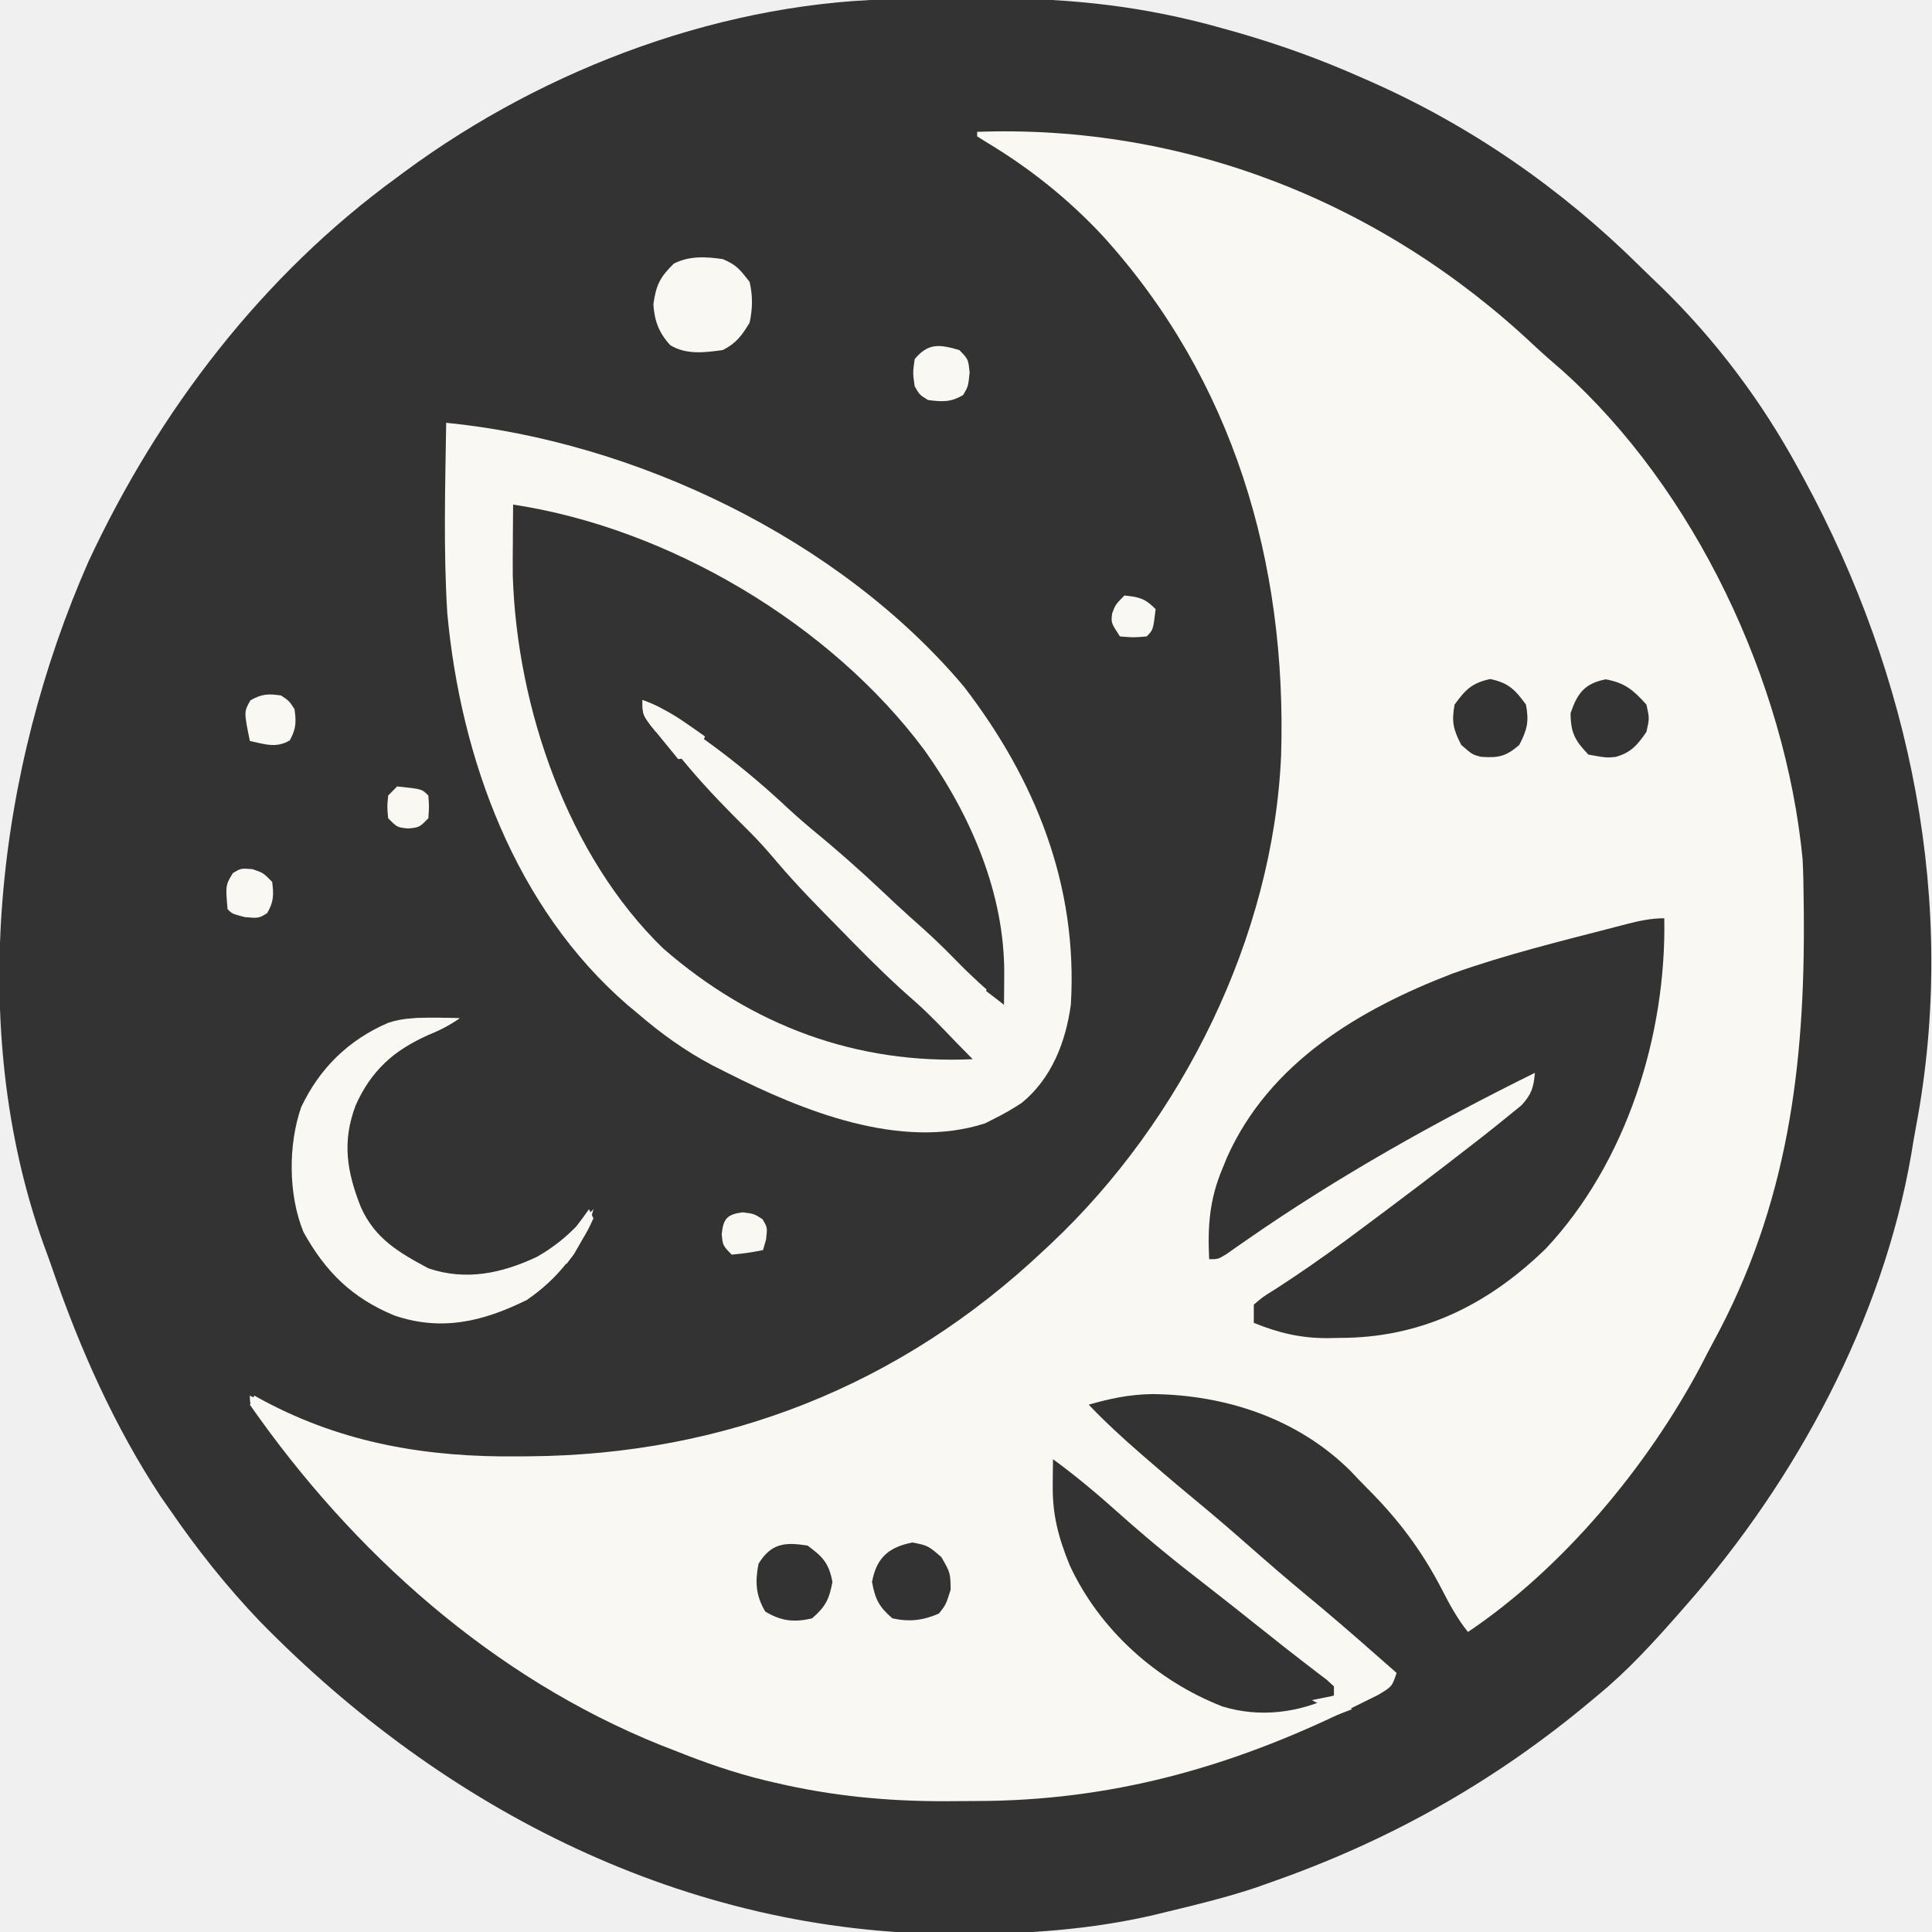
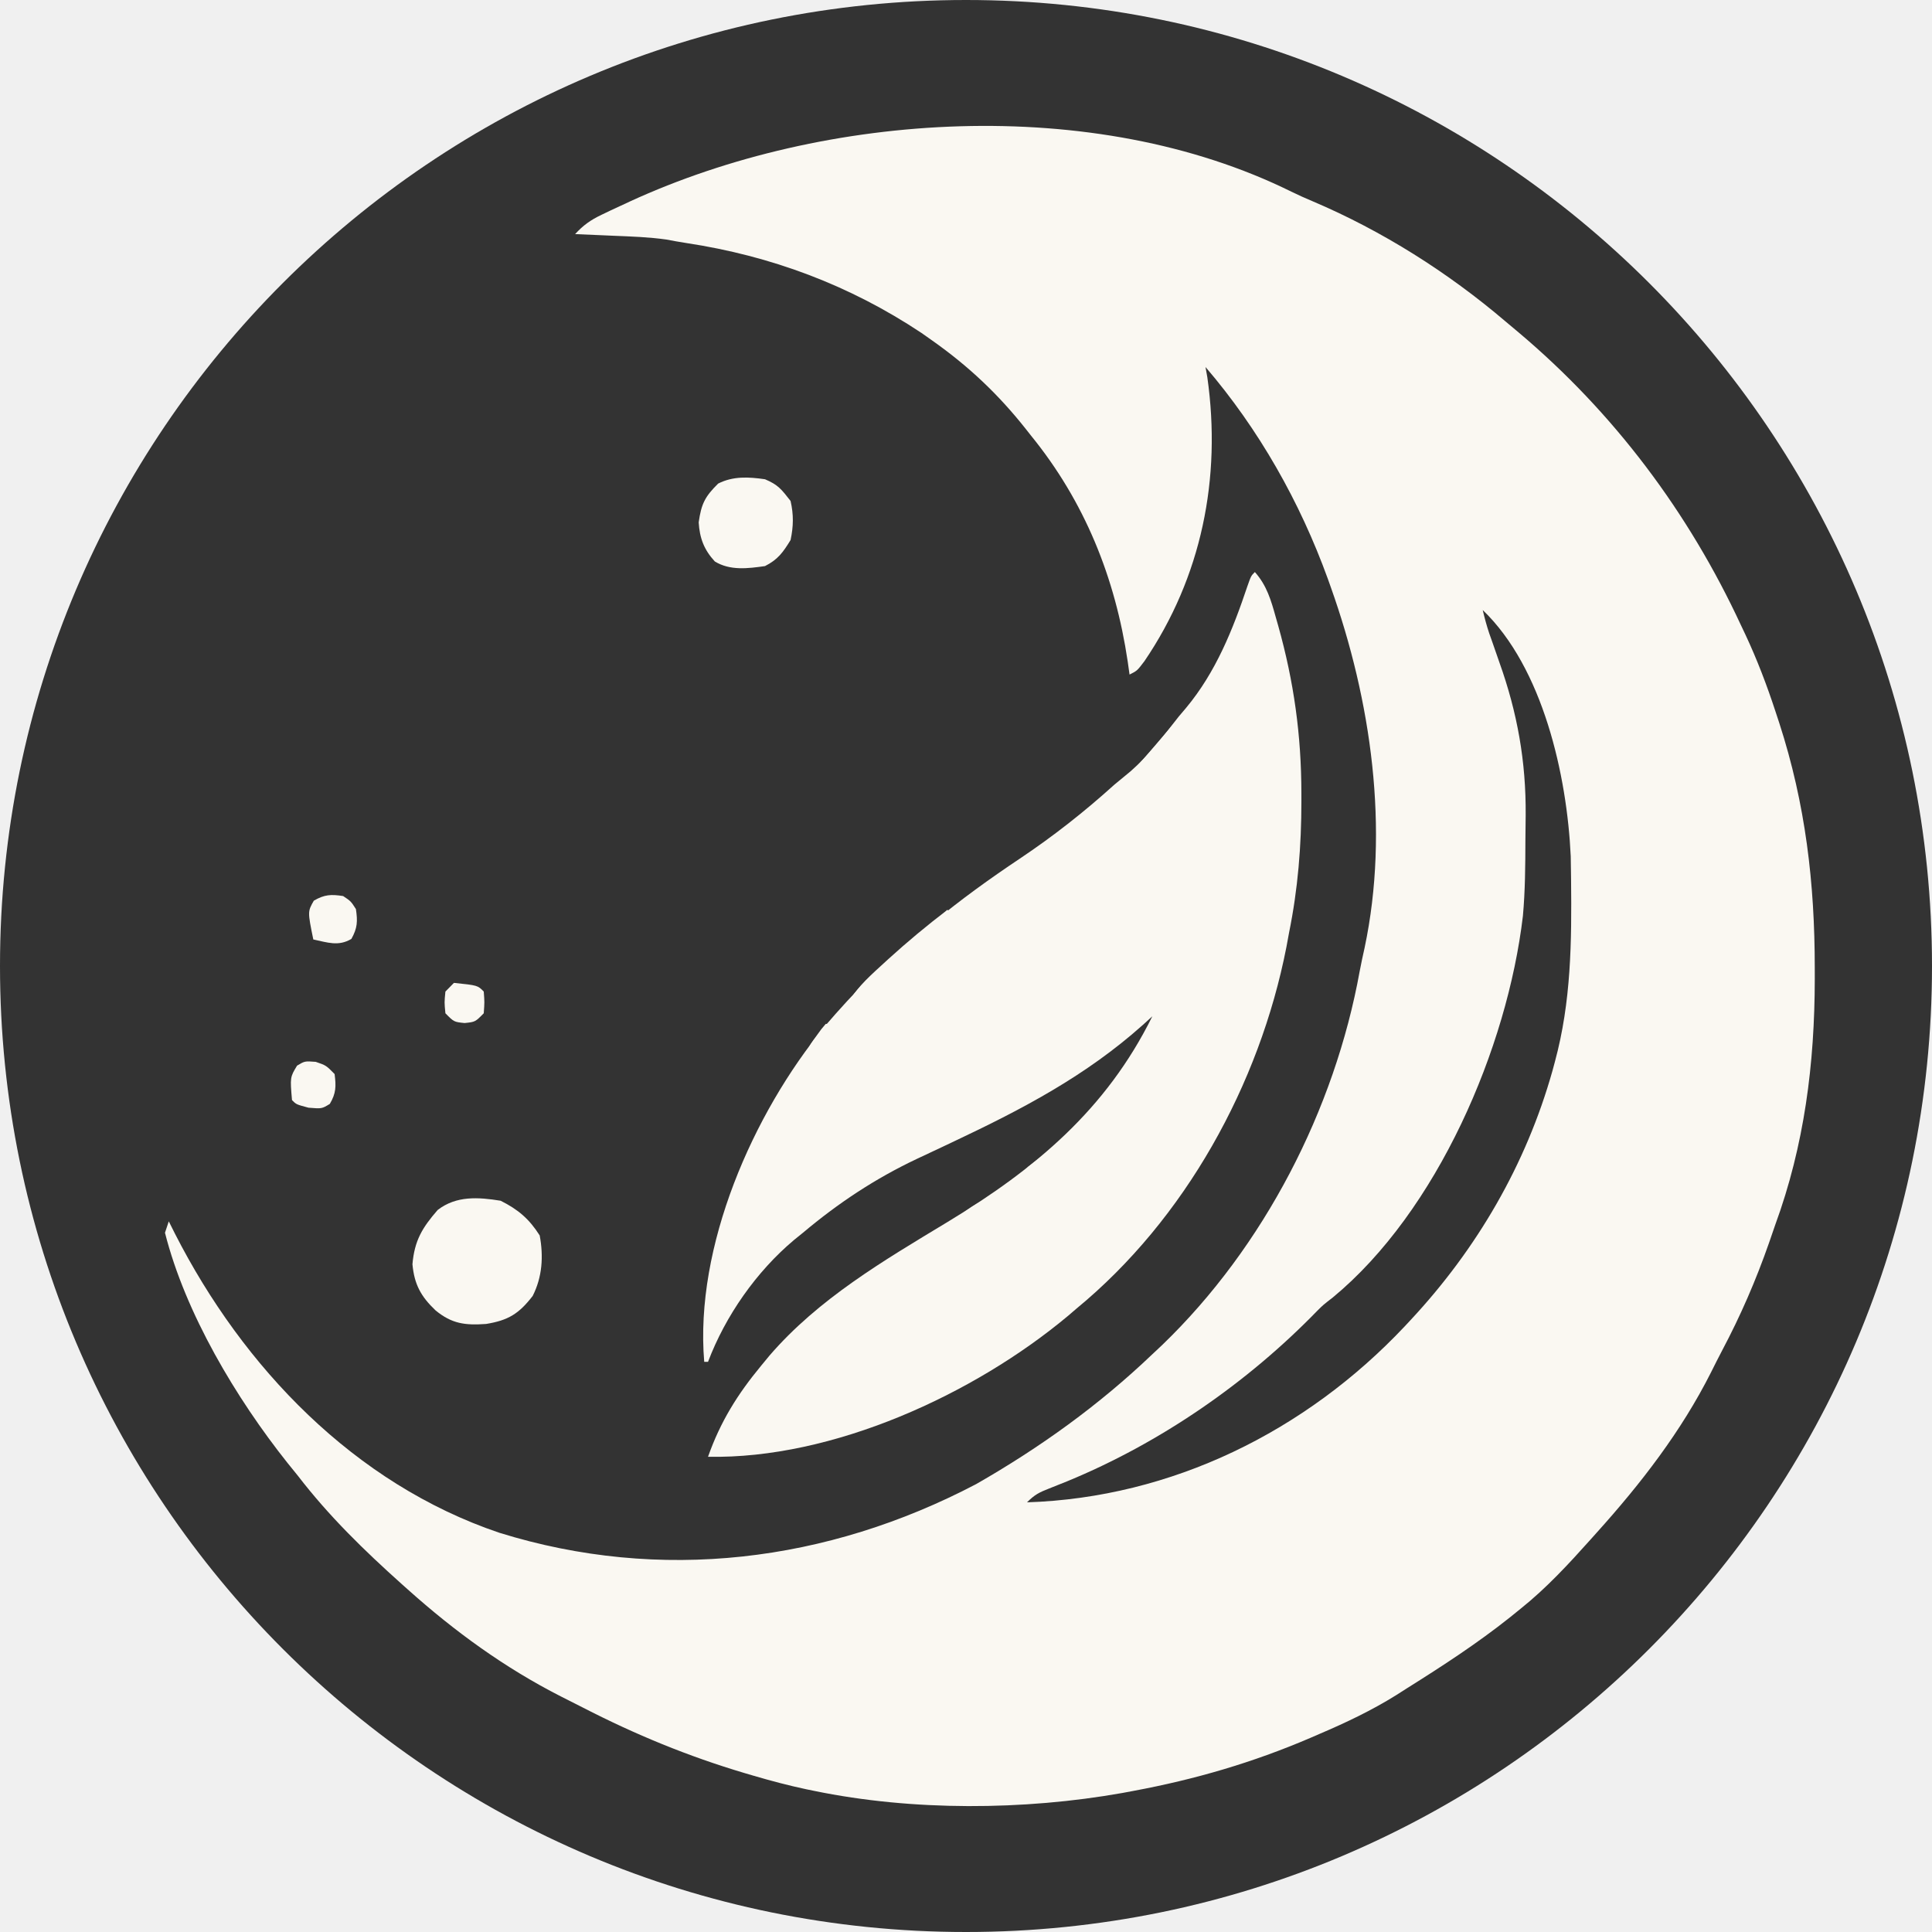
- <svg xmlns="http://www.w3.org/2000/svg" width="425" height="425" viewBox="0 0 425 425" fill="none">
-   <g clip-path="url(#clip0_16_3)">
-     <path d="M198.724 -0.203C199.777 -0.209 200.83 -0.215 201.915 -0.22C204.135 -0.23 206.354 -0.236 208.574 -0.24C211.908 -0.25 215.241 -0.281 218.575 -0.312C236.018 -0.4 252.177 1.472 268.999 6.25C270.08 6.553 271.161 6.856 272.275 7.168C281.574 9.841 290.513 13.065 299.365 17C300.05 17.3 300.736 17.6 301.442 17.909C323.49 27.649 343.402 41.437 360.635 58.475C362.197 60.014 363.778 61.53 365.361 63.047C377.358 74.712 387.508 88.221 395.554 103C395.998 103.812 396.442 104.624 396.9 105.46C420.314 148.699 430.781 198.84 421.476 247.872C421.093 249.898 420.756 251.928 420.43 253.965C414.123 290.416 395.073 325.631 371.016 353C370.523 353.564 370.031 354.128 369.523 354.709C363.817 361.209 358.071 367.525 351.386 373C350.39 373.829 349.394 374.658 348.368 375.512C327.66 392.563 304.936 405.177 279.734 414C278.07 414.594 278.07 414.594 276.372 415.199C269.822 417.389 263.128 419.014 256.423 420.625C255.583 420.832 254.742 421.038 253.876 421.251C240.022 424.464 225.994 425.444 211.825 425.438C211.07 425.438 210.315 425.439 209.537 425.44C151.108 425.292 97.896 398.343 57.163 356.666C49.809 348.961 43.33 340.806 37.298 332C36.675 331.112 36.053 330.224 35.412 329.309C25.219 313.904 17.555 296.652 11.546 279.171C10.917 277.347 10.255 275.535 9.585 273.727C-7.537 225.822 -0.634 169.158 19.447 123.563C34.979 90.26 57.726 60.579 87.356 39C87.902 38.594 88.448 38.188 89.01 37.77C120.271 14.704 160.002 -0.036 198.724 -0.203Z" fill="#333333" />
-     <path d="M214.954 29C260.507 27.356 303.873 44.391 337.349 75.887C339.389 77.796 341.476 79.62 343.595 81.438C372.803 107.573 392.738 149.892 396.536 189C396.694 192.042 396.741 195.08 396.77 198.125C396.779 198.981 396.789 199.837 396.799 200.719C397.105 234.539 393.275 265.139 376.868 295.26C375.931 296.986 375.034 298.733 374.137 300.481C362.37 322.676 343.699 345.048 322.921 359C320.576 356.074 318.885 352.963 317.176 349.619C312.735 341.035 307.523 334.138 300.728 327.362C299.53 326.165 298.363 324.934 297.202 323.699C285.5 311.981 269.45 306.805 253.418 306.67C248.513 306.741 244.212 307.645 239.492 309C243.13 312.804 246.931 316.312 250.902 319.75C251.508 320.277 252.113 320.803 252.737 321.346C257.157 325.179 261.64 328.929 266.146 332.656C270.008 335.899 273.793 339.23 277.583 342.559C281.878 346.321 286.244 349.984 290.642 353.621C296.243 358.323 301.723 363.171 307.217 368C306.236 371 306.236 371 303.187 372.832C301.858 373.504 300.522 374.163 299.181 374.813C298.47 375.164 297.76 375.515 297.028 375.877C270.422 388.905 244.158 396.189 214.559 396.185C212.402 396.188 210.245 396.206 208.087 396.225C195.437 396.277 183.017 395.096 170.663 392.188C169.93 392.018 169.198 391.848 168.444 391.674C161.482 389.996 154.867 387.678 148.21 385C146.785 384.449 146.785 384.449 145.331 383.887C108.486 369.065 77.678 341.599 54.965 309C55.289 308.34 55.613 307.68 55.947 307C57 307.58 57 307.58 58.075 308.172C75.809 317.615 94.224 320.587 113.979 320.375C114.773 320.37 115.567 320.364 116.384 320.359C159.378 320.022 197.985 304.923 229.677 275C230.185 274.526 230.693 274.053 231.216 273.564C259.958 246.509 280.121 206.128 281.821 166.099C283.104 123.702 271.268 83.555 242.693 52.012C235.07 43.812 226.564 37.024 217.005 31.285C216.328 30.861 215.651 30.437 214.954 30C214.954 29.67 214.954 29.34 214.954 29Z" fill="#FAF8F2" />
-     <path d="M98.152 93C139.751 97.137 184.649 118.52 212.009 151C227.774 171.484 237.143 194.777 235.566 221C234.435 229.262 231.311 237.259 224.777 242.598C222.844 243.872 220.955 244.986 218.88 246C218.166 246.365 217.453 246.73 216.717 247.105C198.173 253.148 176.384 244.31 159.988 236C158.933 235.47 157.878 234.94 156.791 234.395C150.777 231.211 145.529 227.45 140.358 223C139.582 222.355 138.807 221.711 138.008 221.047C113.416 199.74 101.342 166.948 98.394 134.88C97.528 120.962 97.944 106.937 98.152 93Z" fill="#FAF8F2" />
-     <path d="M112.875 111C146.929 116.135 182.638 137.138 203.39 165.059C213.516 179.259 221.068 196.657 220.904 214.375C220.895 215.62 220.887 216.865 220.877 218.148C220.866 219.089 220.855 220.03 220.843 221C217.101 217.823 213.526 214.6 210.108 211.062C207.016 207.871 203.817 204.894 200.48 201.973C198.307 200.035 196.184 198.048 194.068 196.047C188.93 191.192 183.672 186.577 178.208 182.102C175.927 180.196 173.752 178.222 171.583 176.188C162.377 167.77 152.191 160.059 141.339 154C143.895 158.803 146.661 163.045 150.173 167.188C150.637 167.741 151.101 168.295 151.579 168.866C155.809 173.843 160.332 178.473 164.973 183.051C167.093 185.177 169.051 187.395 170.988 189.695C175.403 194.894 180.177 199.714 184.956 204.562C185.842 205.469 186.729 206.376 187.642 207.311C192.12 211.866 196.639 216.301 201.463 220.476C204.477 223.158 207.248 226.088 210.046 229C211.354 230.335 212.662 231.668 213.972 233C188.38 234.175 165.482 225.652 145.94 208.688C124.958 188.393 113.74 155.819 112.801 126.689C112.779 124.292 112.789 121.897 112.814 119.5C112.818 118.678 112.823 117.855 112.827 117.008C112.839 115.005 112.856 113.003 112.875 111Z" fill="#333333" />
-     <path d="M366.109 202C366.583 227.832 357.763 255.76 340.071 274.648C327.126 287.251 312.353 294.383 294.457 294.312C293.635 294.329 292.812 294.345 291.965 294.361C286.09 294.366 281.257 293.215 275.808 291C275.808 289.68 275.808 288.36 275.808 287C277.764 285.316 277.764 285.316 280.593 283.562C285.83 280.176 290.909 276.65 295.93 272.938C297.041 272.116 297.041 272.116 298.174 271.278C307.151 264.619 316.071 257.882 324.885 251C325.542 250.487 326.199 249.974 326.877 249.446C328.578 248.106 330.262 246.747 331.939 245.375C333.296 244.273 333.296 244.273 334.681 243.148C336.911 240.73 337.358 239.263 337.644 236C315.784 246.807 294.467 258.728 274.37 272.68C273.577 273.23 272.784 273.781 271.967 274.348C270.885 275.108 270.885 275.108 269.783 275.883C267.956 277 267.956 277 265.993 277C265.63 269.669 266.078 263.759 268.938 257C269.26 256.21 269.583 255.42 269.915 254.605C279.261 233.684 299.202 221.964 319.513 214.164C331.229 209.978 343.386 207.027 355.408 203.906C356.515 203.616 356.515 203.616 357.645 203.32C360.545 202.58 363.107 202 366.109 202Z" fill="#333333" />
-     <path d="M231.64 321C236.871 324.807 241.721 328.933 246.547 333.25C252.579 338.631 258.759 343.675 265.161 348.596C268.817 351.427 272.432 354.312 276.054 357.188C277.49 358.327 278.927 359.466 280.363 360.605C281.056 361.158 281.749 361.71 282.462 362.279C284.013 363.503 285.575 364.713 287.144 365.913C288.357 366.847 288.357 366.847 289.596 367.801C290.338 368.366 291.08 368.931 291.845 369.513C292.383 370.004 292.921 370.494 293.476 371C293.476 371.66 293.476 372.32 293.476 373C285.837 376.812 277.118 377.917 268.886 375.379C254.496 369.772 241.887 358.564 235.297 344.293C232.85 338.253 231.508 333.32 231.578 326.75C231.592 325.134 231.592 325.134 231.605 323.484C231.617 322.665 231.628 321.845 231.64 321Z" fill="#333333" />
-     <path d="M95.453 223.938C97.04 223.951 97.04 223.951 98.659 223.965C99.463 223.977 100.268 223.988 101.097 224C98.65 225.662 96.732 226.616 94.042 227.688C86.684 230.996 81.509 235.689 78.219 243.203C75.211 251.169 76.295 257.746 79.388 265.559C82.519 272.529 87.752 275.52 94.226 279C102.477 281.802 110.364 280.119 118.074 276.5C121.724 274.437 124.685 272.026 127.598 269C128.143 268.446 128.689 267.891 129.251 267.32C129.677 266.885 130.103 266.449 130.543 266C128.512 274.276 122.762 281.336 115.82 286C106.22 290.732 97.111 292.916 86.742 289.375C77.51 285.56 71.646 279.855 66.744 271C63.428 262.847 63.354 251.887 66.253 243.563C70.311 234.945 76.77 228.699 85.393 225C88.763 223.863 91.919 223.898 95.453 223.938Z" fill="#FAF8F2" />
-     <path d="M159.007 57C162.009 58.272 162.753 59.256 164.896 62C165.617 65.149 165.569 67.845 164.896 71C163.135 73.87 161.969 75.491 159.007 77C155.074 77.56 150.97 78.084 147.455 75.941C144.955 73.233 143.954 70.553 143.732 66.938C144.335 62.639 145.189 60.987 148.21 58C151.648 56.248 155.255 56.456 159.007 57Z" fill="#FAF8F2" />
-     <path d="M200.722 339.312C204.157 340 204.157 340 207.102 342.562C209.065 346 209.065 346 209.126 349.688C208.083 353 208.083 353 206.55 354.938C203.085 356.476 200.014 356.821 196.305 356C193.369 353.458 192.534 351.843 191.827 348C192.819 342.607 195.532 340.351 200.722 339.312Z" fill="#333333" />
-     <path d="M177.656 340C180.98 342.45 182.354 343.864 183.116 348C182.408 351.843 181.573 353.458 178.637 356C174.712 356.942 171.785 356.611 168.331 354.5C166.252 350.968 166.075 348.017 166.859 344C169.64 339.466 172.646 339.194 177.656 340Z" fill="#333333" />
-     <path d="M353.226 149.438C357.437 150.21 359.317 151.803 362.182 155C362.857 158 362.857 158 362.182 161C360.217 163.879 358.74 165.607 355.339 166.52C353.287 166.688 353.287 166.688 349.423 166C346.476 162.925 345.497 161.188 345.497 156.875C347.013 152.433 348.609 150.358 353.226 149.438Z" fill="#333333" />
-     <path d="M327.829 149.375C331.828 150.224 333.271 151.677 335.681 155C336.378 158.785 335.954 160.467 334.209 163.875C331.236 166.45 329.59 166.745 325.774 166.484C323.903 166 323.903 166 321.449 163.875C319.704 160.467 319.28 158.785 319.977 155C322.388 151.677 323.83 150.224 327.829 149.375Z" fill="#333333" />
-     <path d="M211.028 77C212.991 79 212.991 79 213.297 81.938C212.991 85 212.991 85 211.887 86.875C209.182 88.529 207.248 88.394 204.157 88C202.317 86.875 202.317 86.875 201.212 85C200.783 82 200.783 82 201.212 79C204.208 75.361 206.754 75.77 211.028 77Z" fill="#FAF8F2" />
-     <path d="M61.836 153C63.615 154.187 63.615 154.187 64.781 156C65.2 158.845 65.135 160.364 63.738 162.875C60.741 164.648 58.24 163.692 54.965 163C53.656 156.575 53.656 156.575 55.088 154.062C57.553 152.639 59.044 152.573 61.836 153Z" fill="#FAF8F2" />
-     <path d="M55.517 191.188C57.91 192 57.91 192 59.873 194C60.23 196.834 60.223 198.405 58.769 200.875C56.928 202 56.928 202 53.861 201.75C51.039 201 51.039 201 50.058 200C49.609 194.746 49.609 194.746 51.223 192.063C53.002 191 53.002 191 55.517 191.188Z" fill="#FAF8F2" />
-     <path d="M141.339 154C144.895 155.326 147.852 156.943 150.971 159.125C151.746 159.664 152.522 160.203 153.321 160.758C153.902 161.168 154.482 161.578 155.081 162C154.345 163.938 154.345 163.938 153.118 166C151.032 166.75 151.032 166.75 149.192 167C147.874 165.403 146.568 163.797 145.266 162.188C144.172 160.848 144.172 160.848 143.057 159.48C141.339 157 141.339 157 141.339 154Z" fill="#FAF8F2" />
-     <path d="M101.097 224C98.669 225.649 96.705 226.655 94.042 227.75C89.302 229.84 85.45 232.683 81.466 236C81.466 231.732 81.836 231.061 84.411 228C84.087 227.34 83.763 226.68 83.43 226C89.2 223.387 94.921 223.817 101.097 224Z" fill="#FAF8F2" />
-     <path d="M163.362 266.688C165.878 267 165.878 267 167.718 268.188C168.822 270 168.822 270 168.515 272.688C168.293 273.451 168.07 274.214 167.841 275C164.528 275.625 164.528 275.625 160.97 276C159.007 274 159.007 274 158.762 271.5C159.1 268.048 159.985 267.129 163.362 266.688Z" fill="#FAF8F2" />
-     <path d="M247.344 131C250.58 131.33 251.881 131.623 254.215 134C253.669 138.556 253.669 138.556 252.252 140C249.368 140.25 249.368 140.25 246.363 140C244.4 137 244.4 137 244.645 134.938C245.381 133 245.381 133 247.344 131Z" fill="#FAF8F2" />
-     <path d="M87.356 173C92.821 173.568 92.821 173.568 94.226 175C94.41 177.438 94.41 177.438 94.226 180C92.263 182 92.263 182 89.809 182.25C87.356 182 87.356 182 85.393 180C85.147 177.5 85.147 177.5 85.393 175C86.04 174.34 86.688 173.68 87.356 173Z" fill="#FAF8F2" />
-     <path d="M129.561 266C129.885 266.66 130.209 267.32 130.543 268C129.454 270.383 129.454 270.383 127.844 273.125C127.062 274.49 127.062 274.49 126.264 275.883C125.732 276.581 125.201 277.28 124.654 278C123.682 278 122.71 278 121.709 278C121.709 275 121.709 275 123.979 272.562C125.284 271.294 125.284 271.294 126.617 270C127.626 268.688 128.62 267.363 129.561 266Z" fill="#FAF8F2" />
-     <path d="M293.476 371C294.124 371 294.771 371 295.439 371C295.439 371.99 295.439 372.98 295.439 374C296.087 374.66 296.734 375.32 297.402 376C294.811 376.99 292.219 377.98 289.55 379C289.874 377.68 290.197 376.36 290.531 375C289.883 374.67 289.236 374.34 288.568 374C290.188 373.67 291.807 373.34 293.476 373C293.476 372.34 293.476 371.68 293.476 371Z" fill="#FAF8F2" />
-     <path d="M141.339 154C144.652 155.186 146.882 156.276 149.192 159C147.896 159 146.6 159 145.266 159C144.942 159.66 144.618 160.32 144.284 161C141.339 157.375 141.339 157.375 141.339 154Z" fill="#FAF8F2" />
-     <path d="M219.861 212C220.185 212 220.509 212 220.843 212C220.843 214.97 220.843 217.94 220.843 221C219.547 220.01 218.252 219.02 216.917 218C218.757 213.125 218.757 213.125 219.861 212Z" fill="#333333" />
-     <path d="M54.965 307C56.909 307.99 58.852 308.98 60.855 310C60.207 311.32 59.559 312.64 58.891 314C54.965 309.25 54.965 309.25 54.965 307Z" fill="#FAF8F2" />
-     <path d="M118.764 280C119.736 280.33 120.708 280.66 121.709 281C118.794 283.475 118.794 283.475 115.82 286C115.172 285.01 114.524 284.02 113.857 283C116.127 281.438 116.127 281.438 118.764 280Z" fill="#FAF8F2" />
-   </g>
-   <defs>
-     <clipPath id="clip0_16_3">
-       <rect width="425" height="425" fill="white" />
-     </clipPath>
-   </defs>
+ <svg xmlns="http://www.w3.org/2000/svg" width="445" height="445" viewBox="0 0 445 445" fill="none">
+   <circle cx="222.5" cy="222.5" r="222.5" fill="#333333" />
+   <path d="M297.443 44.147C299.059 44.943 300.708 45.671 302.367 46.371C318.39 53.183 333.529 62.753 346.764 74.037C347.764 74.875 348.764 75.713 349.764 76.551C371.71 95.044 388.918 117.96 400.995 144.004C401.338 144.727 401.681 145.45 402.035 146.195C404.725 151.949 406.941 157.759 408.921 163.792C409.223 164.707 409.524 165.622 409.834 166.564C415.867 185.207 417.999 203.401 417.996 222.936C417.998 223.774 417.999 224.612 418 225.475C417.977 245.002 415.621 263.757 408.867 282.19C408.402 283.535 407.938 284.881 407.476 286.228C404.458 294.872 400.91 303.054 396.62 311.139C395.763 312.77 394.937 314.413 394.117 316.063C387.222 329.741 377.975 341.687 367.757 353.032C367.305 353.537 366.853 354.043 366.388 354.564C361.314 360.23 356.22 365.765 350.263 370.524C349.46 371.174 348.657 371.825 347.83 372.495C340.259 378.527 332.217 383.751 324.022 388.89C323.2 389.414 322.378 389.938 321.531 390.479C315.897 393.987 310.003 396.782 303.904 399.385C302.861 399.837 302.861 399.837 301.796 400.299C288.521 405.988 275.241 409.864 261.045 412.504C260.215 412.66 259.386 412.815 258.531 412.975C235.823 417.009 210.188 417.162 187.571 412.504C186.954 412.378 186.336 412.251 185.7 412.121C181.611 411.249 177.588 410.185 173.576 409.006C172.903 408.808 172.23 408.61 171.536 408.407C158.479 404.524 146.334 399.522 134.23 393.294C132.541 392.427 130.845 391.574 129.148 390.721C116.239 384.143 104.761 375.794 93.98 366.151C93.524 365.744 93.069 365.338 92.6 364.92C83.897 357.129 75.741 349.192 68.614 339.913C67.825 338.936 67.034 337.96 66.243 336.985C54.428 322.145 42.691 302.508 38 283.939C38.289 283.073 38.577 282.207 38.875 281.315C39.575 282.712 39.575 282.712 40.289 284.137C56.026 315.007 81.615 341.737 114.972 353.032C152.127 364.598 190.583 359.818 224.855 341.826C239.584 333.397 253.148 323.644 265.418 311.926C266.54 310.874 266.54 310.874 267.684 309.801C291.133 287.206 307.417 255.566 313.185 223.666C313.522 221.867 313.911 220.086 314.312 218.3C320.088 190.963 315.807 161.297 306.529 135.258C306.305 134.629 306.082 133.999 305.852 133.351C299.415 115.588 289.975 98.887 277.664 84.532C277.874 85.709 277.874 85.709 278.088 86.91C281.376 110.137 276.774 132.905 263.597 152.289C261.92 154.499 261.92 154.499 260.17 155.374C260.031 154.39 259.893 153.405 259.75 152.391C256.881 133.06 249.851 115.533 237.428 100.275C237.057 99.803 236.685 99.331 236.303 98.845C229.943 90.799 223.065 84.317 214.687 78.41C213.887 77.846 213.088 77.282 212.264 76.701C195.72 65.69 177.599 58.928 158.029 55.97C156.512 55.736 155 55.463 153.493 55.175C149.451 54.598 145.399 54.472 141.322 54.304C140.044 54.247 140.044 54.247 138.739 54.189C136.648 54.097 134.557 54.008 132.466 53.921C134.333 51.88 136.059 50.661 138.551 49.473C139.229 49.149 139.907 48.824 140.606 48.49C141.691 47.986 141.691 47.986 142.798 47.471C143.926 46.945 143.926 46.945 145.076 46.409C190.178 25.673 252.003 21.699 297.443 44.147Z" fill="#FAF8F2" />
+   <path d="M289.035 131.76C291.776 134.836 292.762 138.259 293.846 142.146C294.033 142.802 294.22 143.458 294.414 144.134C298.029 157.026 299.735 169.315 299.75 182.705C299.751 183.326 299.752 183.947 299.753 184.587C299.749 194.878 298.958 204.752 296.907 214.846C296.707 215.931 296.508 217.015 296.302 218.133C290.11 249.763 272.98 280.83 247.925 301.431C247.301 301.966 246.678 302.502 246.035 303.054C224.308 321.224 191.768 336.113 163.08 335.54C165.936 327.446 169.866 321.145 175.326 314.55C175.959 313.782 176.593 313.014 177.246 312.223C188.534 299.136 203.534 290.36 218.163 281.513C238.501 269.198 254.803 255.562 265.418 234.087C264.697 234.743 263.975 235.399 263.232 236.075C250.129 247.773 235.558 255.428 219.777 262.877C218.342 263.558 218.342 263.558 216.878 264.252C214.997 265.143 213.113 266.028 211.226 266.906C201.579 271.466 193.104 277.08 184.947 283.939C184.271 284.487 183.594 285.035 182.897 285.599C174.229 292.872 167.09 303.07 163.08 313.675C162.791 313.675 162.503 313.675 162.205 313.675C159.964 287.097 173.443 256.454 189.943 236.421C196.791 228.439 203.735 221.324 212.062 214.846C213.012 214.064 213.96 213.28 214.905 212.492C221.313 207.194 227.945 202.412 234.859 197.792C242.642 192.584 249.731 187.008 256.671 180.737C257.928 179.697 259.185 178.659 260.444 177.621C264.692 173.891 268.057 169.423 271.541 164.994C272.083 164.355 272.626 163.716 273.185 163.057C280.049 154.812 283.961 145.029 287.333 134.968C288.16 132.634 288.16 132.634 289.035 131.76Z" fill="#FAF8F2" />
+   <path d="M341.516 140.506C355.376 153.801 360.933 178.564 361.789 197.235C361.811 198.407 361.829 199.578 361.842 200.75C361.855 201.706 361.855 201.706 361.868 202.681C362.02 216.948 361.9 230.709 358.135 244.582C357.952 245.259 357.769 245.935 357.581 246.633C351.495 268.251 340.17 287.678 324.897 304.055C324.439 304.546 323.981 305.038 323.509 305.544C300.764 329.678 269.911 344.947 236.554 346.035C238.324 344.265 239.337 343.753 241.617 342.861C242.625 342.457 242.625 342.457 243.654 342.046C244.378 341.757 245.102 341.468 245.847 341.17C267.274 332.338 287.324 318.505 303.468 301.855C304.779 300.556 304.779 300.556 306.966 298.862C331.056 278.989 347.196 241.373 350.775 210.955C351.299 205.149 351.332 199.33 351.348 193.504C351.356 191.582 351.383 189.66 351.411 187.737C351.505 175.433 349.504 164.149 345.343 152.531C344.802 150.978 344.262 149.425 343.723 147.871C343.488 147.209 343.253 146.547 343.01 145.865C342.42 144.092 341.943 142.324 341.516 140.506Z" fill="#333333" />
+   <path d="M218.185 209.599C218.763 209.887 219.34 210.176 219.935 210.473C216.774 214.573 216.774 214.573 215.561 215.721C214.695 215.721 213.829 215.721 212.937 215.721C212.703 216.244 212.468 216.767 212.226 217.306C211.189 219.218 210.229 220.455 208.564 221.843C207.986 221.843 207.409 221.843 206.814 221.843C206.814 222.42 206.814 222.997 206.814 223.592C205.66 223.592 204.505 223.592 203.316 223.592C203.207 224.133 203.099 224.674 202.988 225.232C202.441 227.09 202.441 227.09 200.692 228.84C199.826 228.84 198.96 228.84 198.067 228.84C198.067 229.705 198.067 230.571 198.067 231.463C196.913 231.752 195.758 232.041 194.569 232.338C196.696 228.229 199.553 225.506 202.933 222.444C203.474 221.948 204.015 221.452 204.572 220.94C208.954 216.954 213.473 213.192 218.185 209.599Z" fill="#FAF8F2" />
+   <path d="M275.915 159.747C276.203 160.613 276.492 161.478 276.789 162.371C275.977 163.101 275.977 163.101 275.149 163.846C273.209 165.706 273.209 165.706 272.525 167.891C271.11 171.272 268.751 173.683 266.293 176.364C265.138 176.075 263.984 175.787 262.794 175.489C263.521 174.646 264.249 173.803 264.998 172.934C265.958 171.818 266.918 170.702 267.878 169.586C268.357 169.031 268.836 168.477 269.329 167.905C271.615 165.246 273.864 162.596 275.915 159.747Z" fill="#FAF8F2" />
+   <path d="M205.065 220.968C205.065 221.834 205.065 222.7 205.065 223.592C204.488 223.592 203.91 223.592 203.316 223.592C203.207 224.133 203.099 224.674 202.988 225.232C202.441 227.09 202.441 227.09 200.692 228.84C199.826 228.84 198.96 228.84 198.067 228.84C198.067 229.705 198.067 230.571 198.067 231.463C196.913 231.752 195.758 232.041 194.569 232.338C196.396 228.962 198.381 226.683 201.293 224.193C202 223.583 202.707 222.973 203.435 222.345C203.973 221.891 204.511 221.436 205.065 220.968Z" fill="#FAF8F2" />
+   <path d="M228.682 275.193C228.682 276.059 228.682 276.925 228.682 277.817C227.816 278.105 226.95 278.394 226.057 278.691C226.057 279.269 226.057 279.846 226.057 280.441C224.037 280.729 222.016 281.018 219.935 281.315C222.368 278.453 225.427 276.973 228.682 275.193Z" fill="#FAF8F2" />
+   <path d="M190.195 235.836C190.484 235.836 190.773 235.836 191.07 235.836C191.398 237.75 191.398 237.749 191.07 240.209C189.461 241.95 187.753 243.174 185.822 244.582C185.822 241.635 186.258 241.025 187.954 238.733C188.548 237.917 188.548 237.917 189.153 237.083C189.497 236.672 189.841 236.26 190.195 235.836Z" fill="#FAF8F2" />
+   <path d="M218.185 209.599C218.763 209.887 219.34 210.176 219.935 210.473C216.167 215.532 216.167 215.532 213.101 216.486C212.154 216.54 212.154 216.54 211.188 216.595C213.52 214.263 215.853 211.931 218.185 209.599Z" fill="#FAF8F2" />
+   <path d="M240.927 265.572C240.927 268.196 240.927 268.196 239.779 269.409C238.412 270.462 237.046 271.516 235.679 272.569C235.679 269.945 235.679 269.945 236.827 268.733C238.194 267.679 239.56 266.626 240.927 265.572Z" fill="#FAF8F2" />
+   <path d="M115.312 276.568C119.367 278.596 121.898 280.765 124.312 284.568C125.205 289.37 124.917 294.122 122.688 298.506C119.509 302.604 117.078 304.12 111.949 304.951C107.147 305.286 104.087 304.931 100.312 301.818C96.945 298.613 95.431 295.845 95 291.193C95.471 285.732 97.248 282.793 100.812 278.693C105.103 275.379 110.173 275.735 115.312 276.568Z" fill="#FAF8F2" />
+   <path d="M176.205 110.388C179.207 111.659 179.951 112.644 182.094 115.388C182.815 118.537 182.768 121.232 182.094 124.388C180.333 127.258 179.167 128.879 176.205 130.388C172.273 130.948 168.168 131.472 164.653 129.329C162.153 126.62 161.152 123.94 160.93 120.325C161.533 116.027 162.388 114.375 165.408 111.388C168.847 109.636 172.454 109.843 176.205 110.388Z" fill="#FAF8F2" />
+   <path d="M79.034 206.388C80.813 207.575 80.813 207.575 81.979 209.388C82.398 212.233 82.333 213.751 80.936 216.263C77.939 218.036 75.438 217.08 72.164 216.388C70.855 209.962 70.855 209.962 72.286 207.45C74.751 206.027 76.242 205.961 79.034 206.388Z" fill="#FAF8F2" />
+   <path d="M72.716 244.575C75.108 245.388 75.108 245.388 77.071 247.388C77.428 250.222 77.422 251.793 75.967 254.263C74.127 255.388 74.127 255.388 71.06 255.138C68.238 254.388 68.238 254.388 67.256 253.388C66.808 248.133 66.808 248.133 68.422 245.45C70.201 244.388 70.201 244.388 72.716 244.575Z" fill="#FAF8F2" />
+   <path d="M104.554 226.388C110.019 226.956 110.019 226.956 111.424 228.388C111.609 230.825 111.609 230.825 111.424 233.388C109.461 235.388 109.461 235.388 107.008 235.638C104.554 235.388 104.554 235.388 102.591 233.388C102.345 230.888 102.345 230.888 102.591 228.388C103.239 227.728 103.886 227.068 104.554 226.388Z" fill="#FAF8F2" />
</svg>
